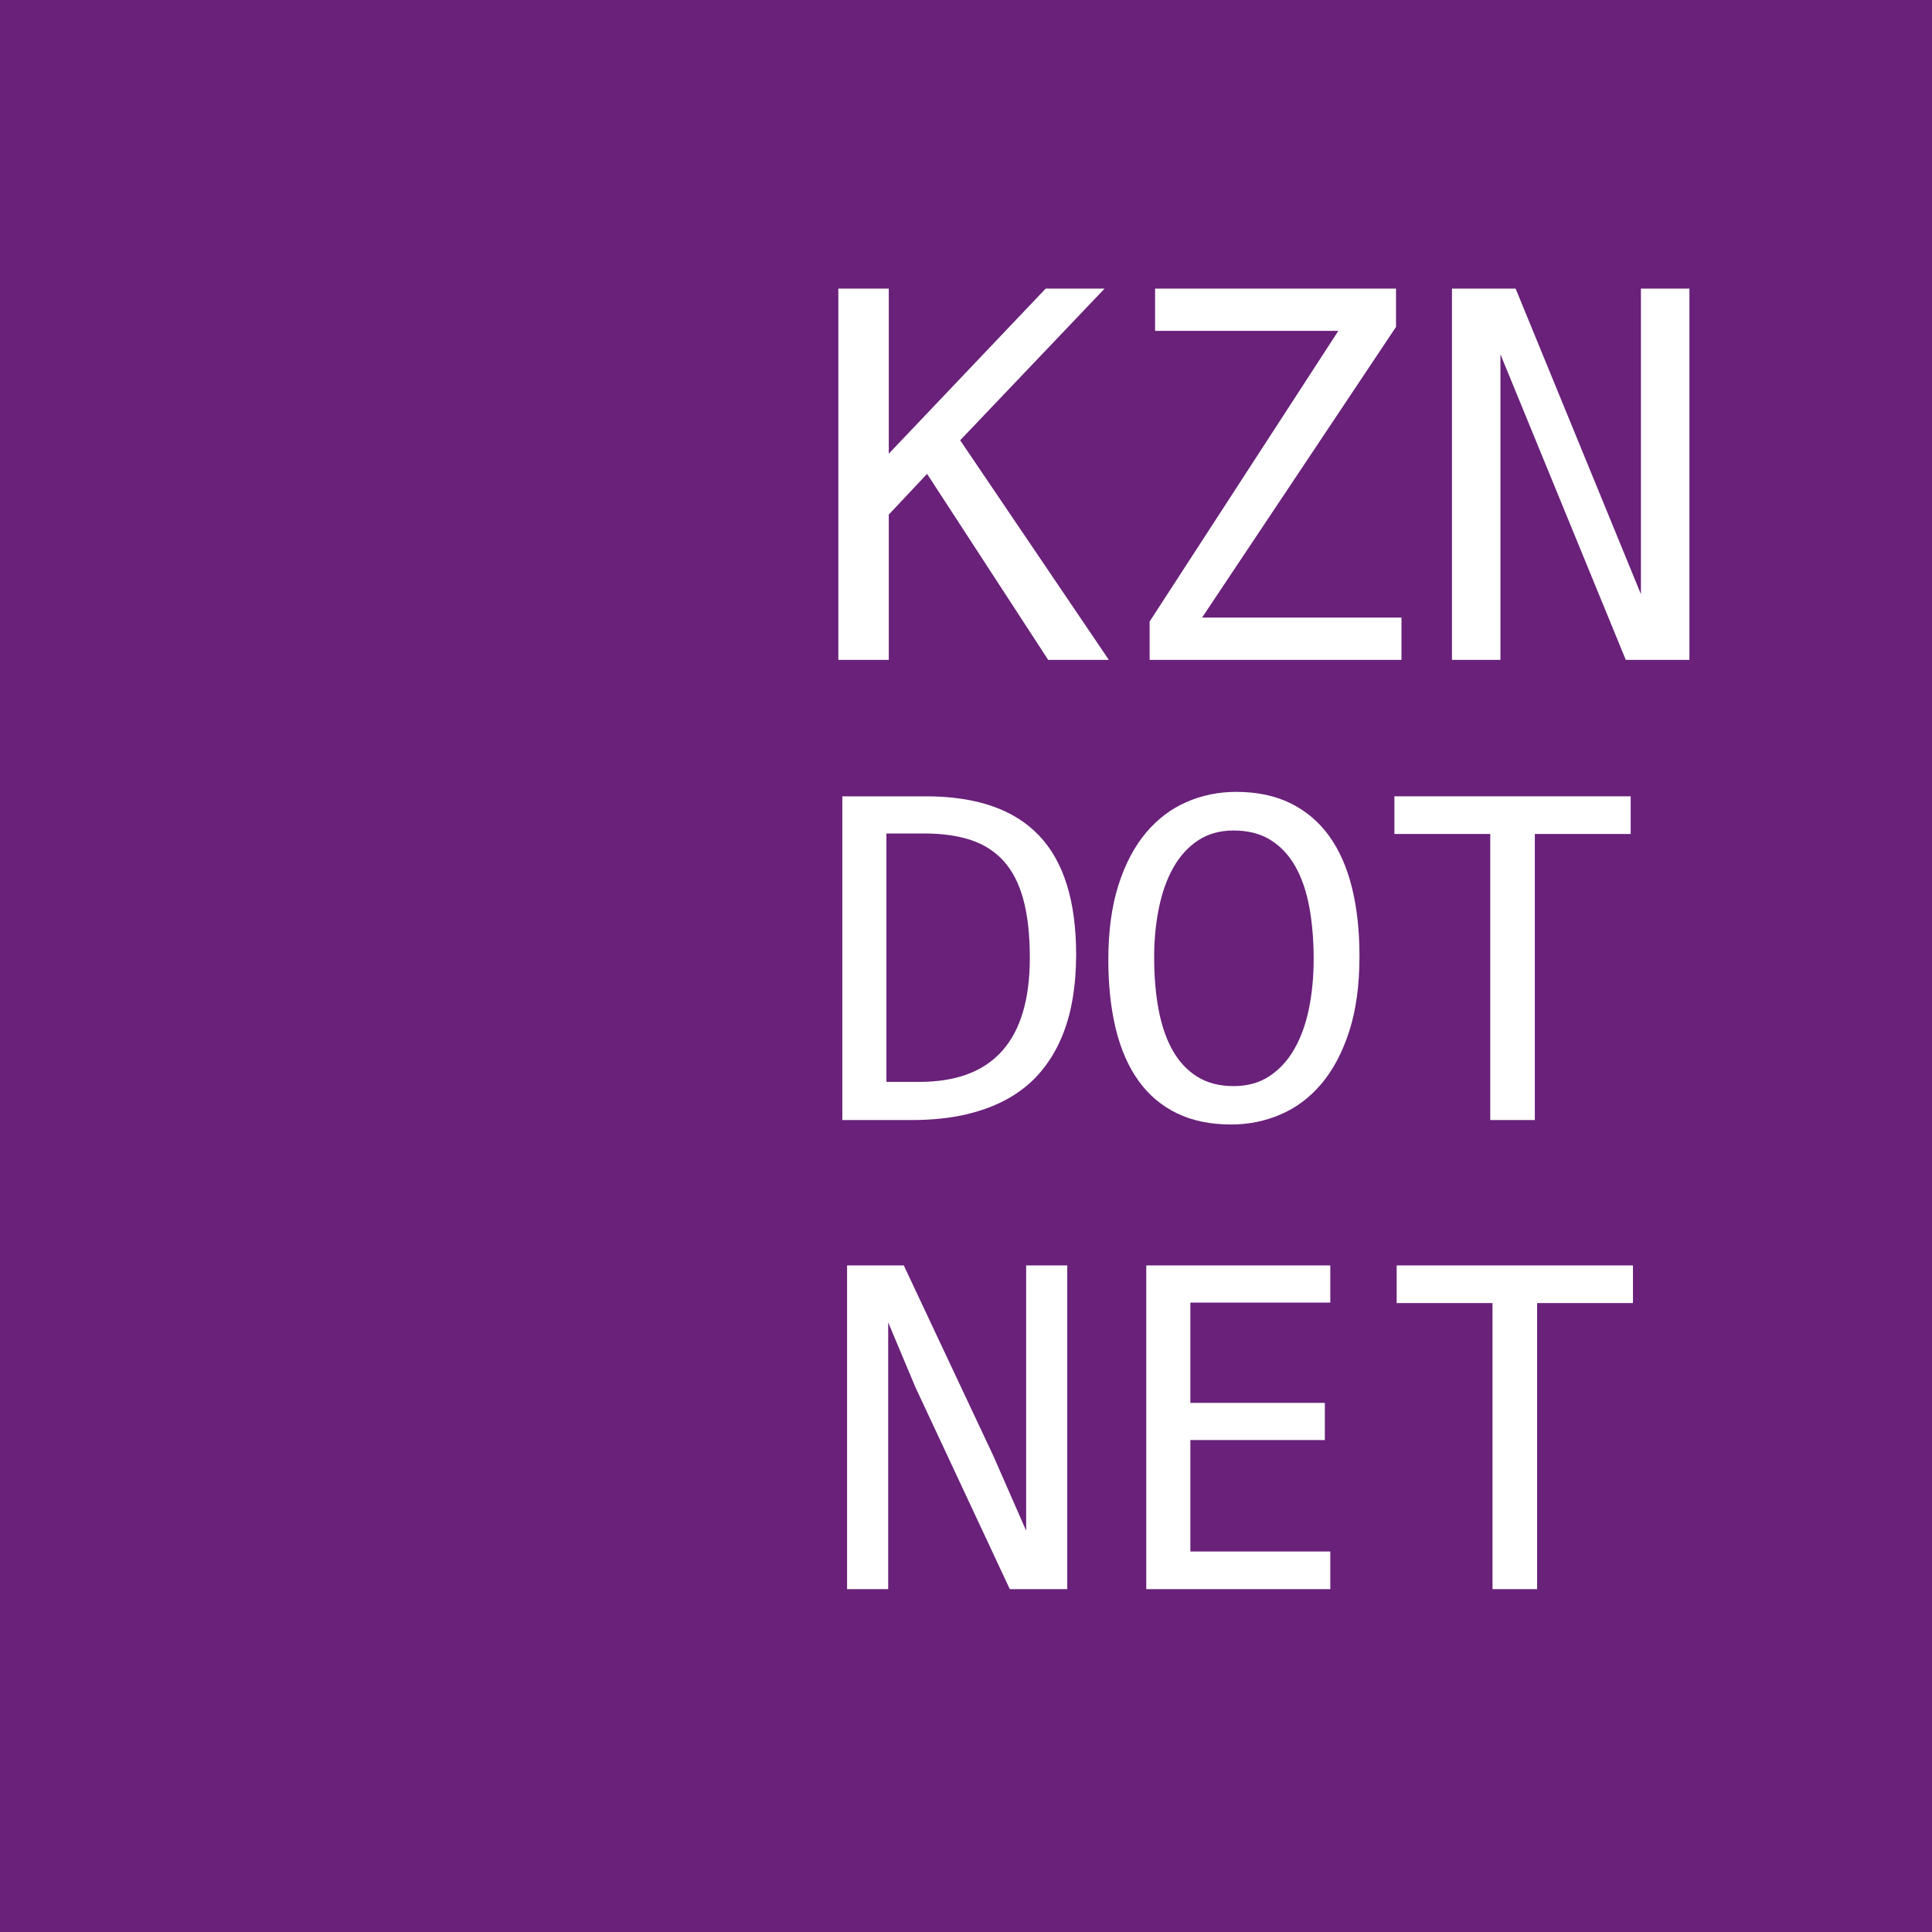
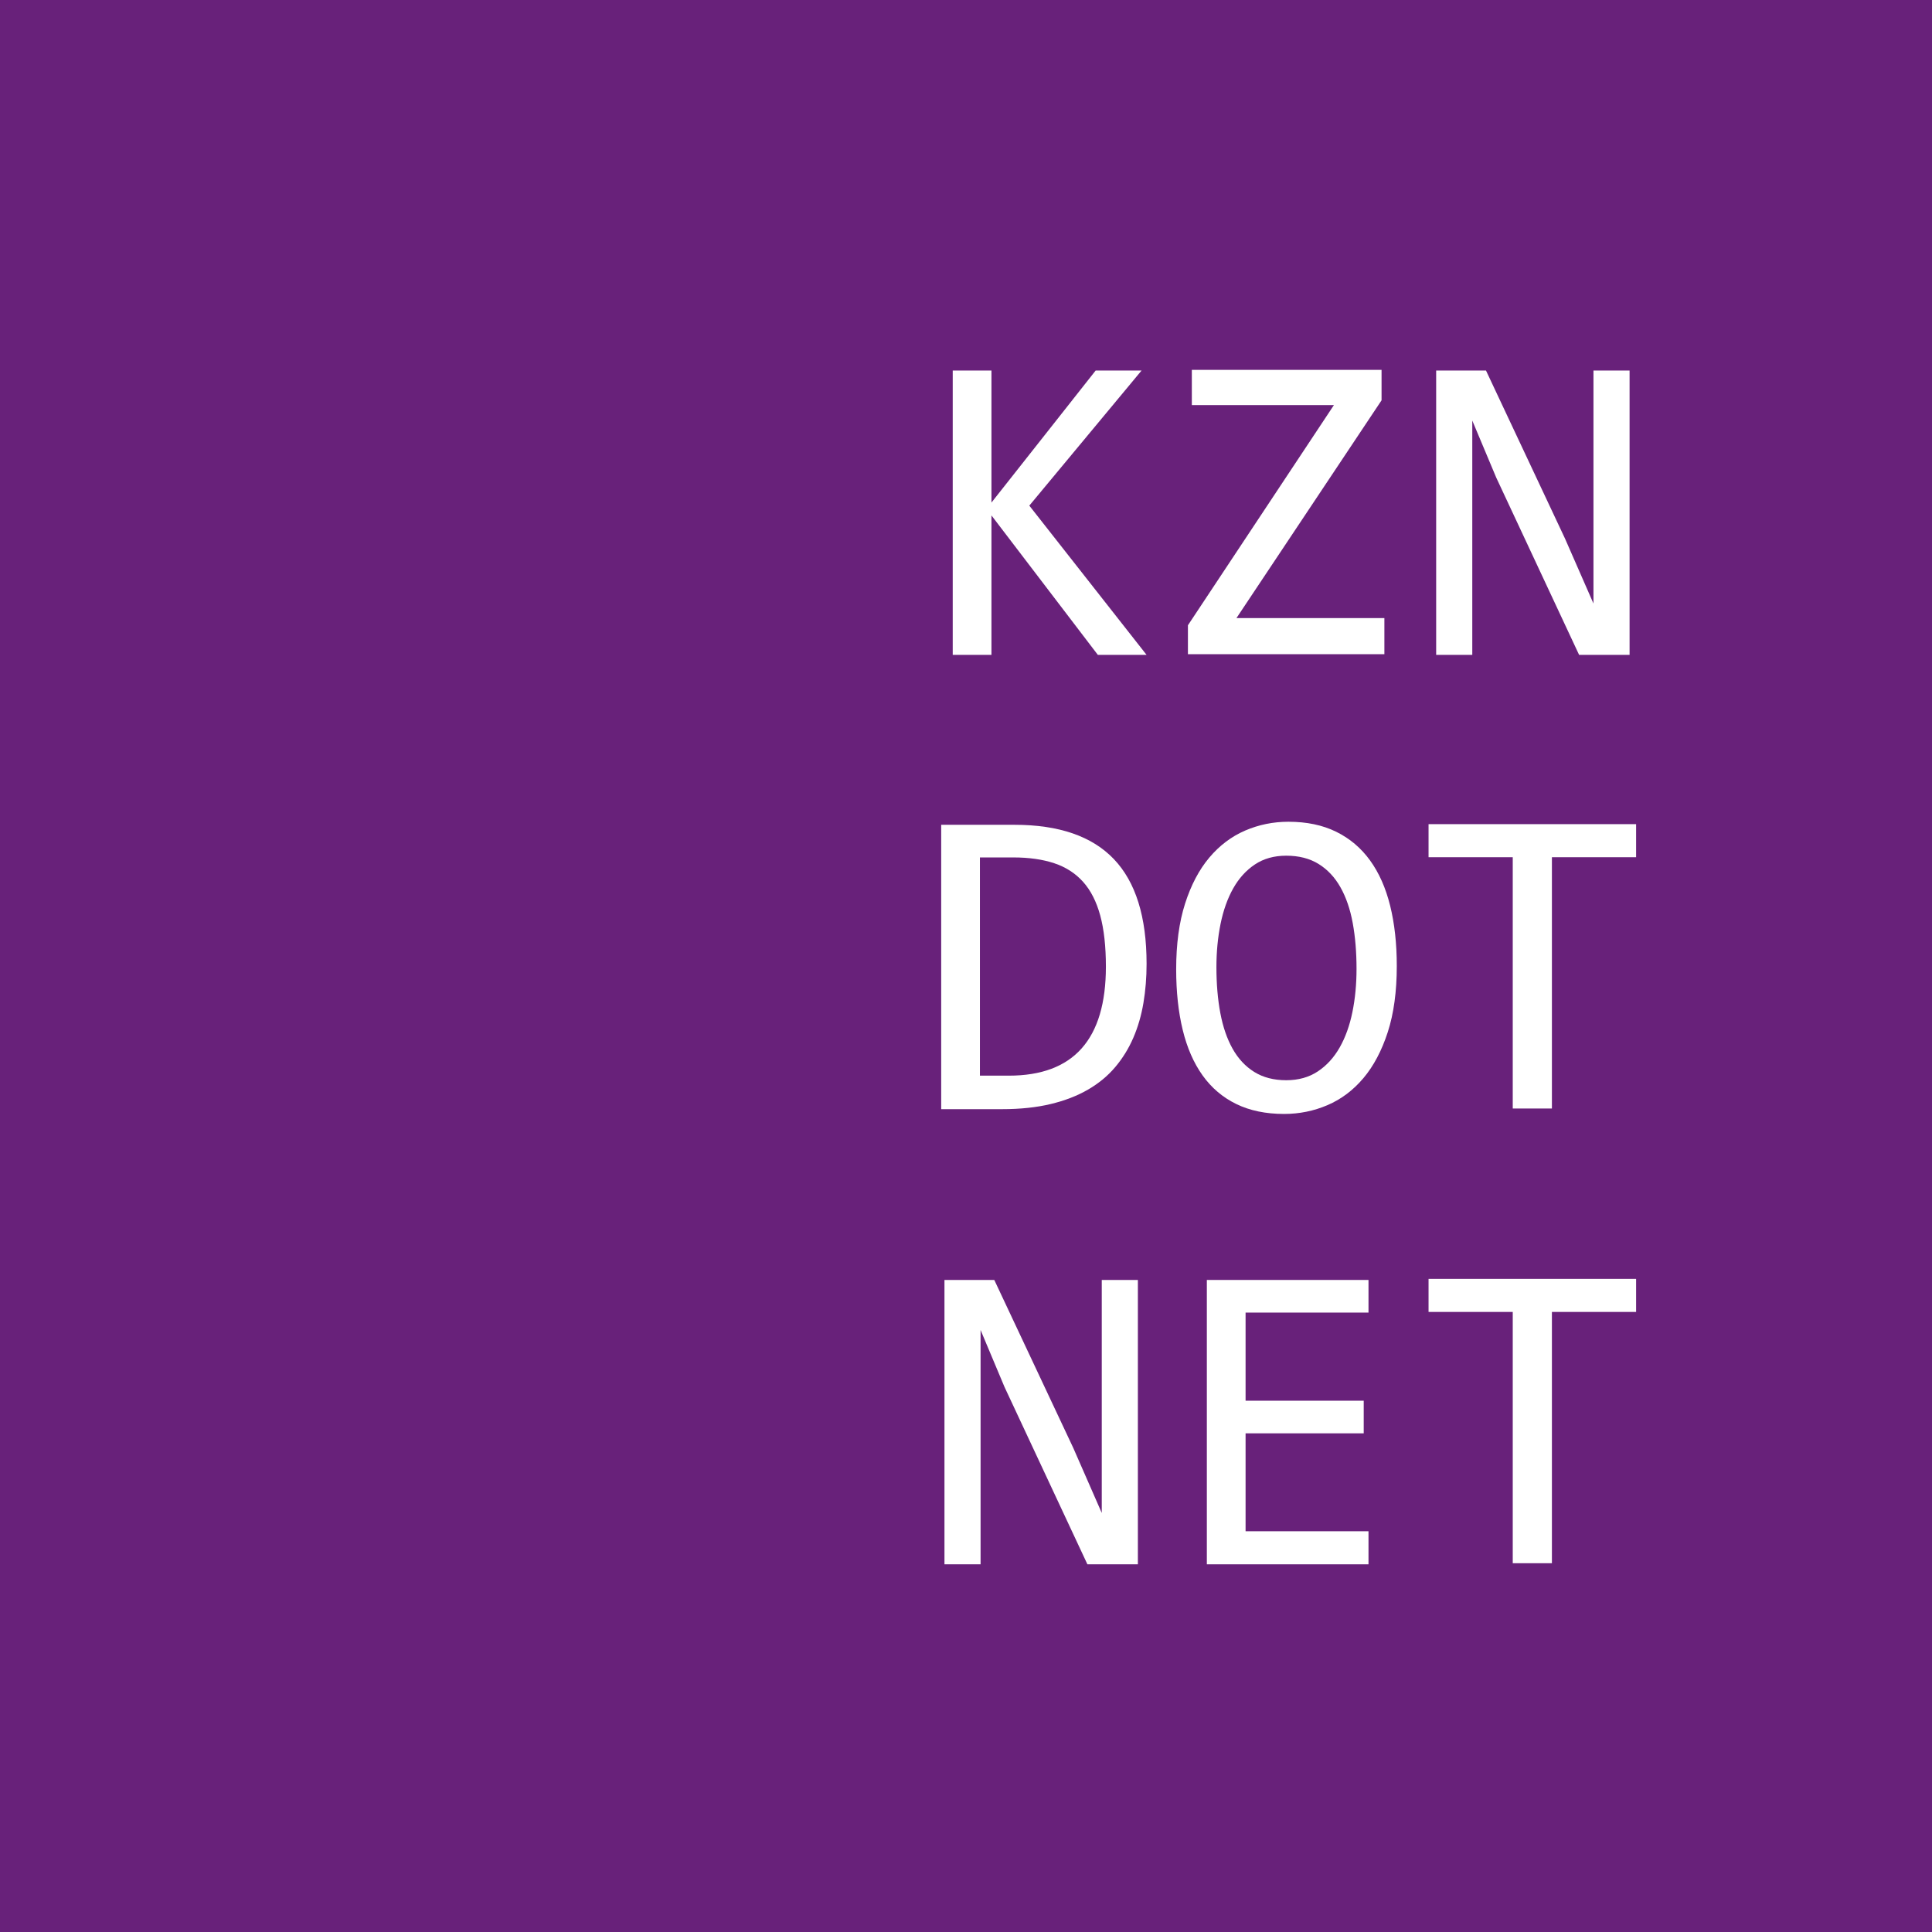
- <svg xmlns="http://www.w3.org/2000/svg" version="1.1" id="Слой_1" x="0px" y="0px" width="850.39px" height="850.39px" viewBox="0 0 850.39 850.39" enable-background="new 0 0 850.39 850.39" xml:space="preserve">
-   <rect fill="#69217A" width="850.39" height="850.39" />
-   <g display="none">
-     <path display="inline" fill="#FFFFFF" d="M524.567,250.913c0,6.759-1.382,12.684-4.144,17.77c-2.763,5.088-6.614,9.321-11.555,12.7   c-4.944,3.38-10.885,5.906-17.824,7.577c-6.942,1.671-14.593,2.508-22.949,2.508c-3.779,0-7.54-0.146-11.283-0.436   c-3.744-0.292-7.341-0.654-10.792-1.09c-3.453-0.436-6.705-0.944-9.757-1.526c-3.053-0.581-5.816-1.199-8.286-1.854v-18.75   c5.451,2.035,11.573,3.635,18.37,4.796c6.795,1.164,14.517,1.745,23.165,1.745c6.251,0,11.574-0.491,15.972-1.472   c4.396-0.981,7.994-2.435,10.793-4.361c2.796-1.925,4.832-4.269,6.105-7.032c1.271-2.761,1.907-5.922,1.907-9.485   c0-3.851-1.073-7.14-3.216-9.866c-2.145-2.726-4.96-5.159-8.449-7.304c-3.488-2.143-7.468-4.105-11.938-5.887   c-4.47-1.78-9.031-3.614-13.681-5.505c-4.652-1.889-9.213-3.942-13.682-6.16c-4.47-2.216-8.45-4.832-11.938-7.849   c-3.489-3.015-6.307-6.558-8.449-10.629c-2.146-4.069-3.217-8.901-3.217-14.499c0-4.869,1.018-9.665,3.053-14.391   c2.034-4.723,5.195-8.92,9.484-12.591c4.287-3.669,9.793-6.631,16.518-8.885c6.721-2.252,14.733-3.38,24.038-3.38   c2.397,0,4.995,0.109,7.794,0.327c2.798,0.218,5.632,0.528,8.504,0.927c2.87,0.401,5.704,0.855,8.503,1.363   c2.796,0.509,5.396,1.054,7.794,1.635v17.443c-5.598-1.598-11.192-2.816-16.788-3.652c-5.598-0.835-11.011-1.254-16.243-1.254   c-11.12,0-19.297,1.854-24.529,5.56c-5.232,3.707-7.85,8.686-7.85,14.936c0,3.853,1.072,7.16,3.216,9.92   c2.144,2.763,4.962,5.233,8.449,7.414c3.489,2.18,7.468,4.161,11.938,5.941c4.47,1.781,9.03,3.617,13.682,5.505   c4.65,1.892,9.212,3.962,13.683,6.214c4.47,2.253,8.448,4.924,11.938,8.013c3.487,3.09,6.304,6.705,8.448,10.847   C523.495,240.338,524.567,245.244,524.567,250.913z" />
-     <path display="inline" fill="#FFFFFF" d="M649.393,190.626c0,5.816-1.091,11.575-3.271,17.279   c-2.18,5.707-5.561,10.812-10.139,15.317c-4.578,4.507-10.43,8.16-17.552,10.957c-7.123,2.799-15.626,4.197-25.51,4.197h-17.66   v51.129h-19.405V147.02h40.118c7.049,0,13.807,0.782,20.277,2.344c6.468,1.563,12.154,4.088,17.061,7.577   c4.906,3.488,8.813,7.996,11.719,13.518C647.937,175.982,649.393,182.706,649.393,190.626z M629.223,191.499   c0-9.158-2.997-16.171-8.993-21.041c-5.995-4.869-14.373-7.304-25.129-7.304h-19.84v58.651h18.096   c11.482,0,20.332-2.507,26.547-7.521C626.117,209.269,629.223,201.674,629.223,191.499z" />
-     <path display="inline" fill="#FFFFFF" d="M772.146,246.879c0,6.833-1.328,12.883-3.98,18.151   c-2.653,5.271-6.432,9.722-11.338,13.354c-4.904,3.635-10.83,6.396-17.77,8.286c-6.94,1.891-14.662,2.834-23.166,2.834h-37.283   V147.02h40.772c31.76,0,47.641,11.556,47.641,34.667c0,7.704-1.837,14.318-5.506,19.841c-3.67,5.524-9.648,9.631-17.934,12.319   c3.852,0.728,7.504,1.962,10.957,3.707c3.45,1.744,6.486,3.998,9.103,6.759c2.616,2.762,4.688,6.033,6.214,9.811   C771.381,237.904,772.146,242.155,772.146,246.879z M746.854,184.303c0-2.906-0.437-5.65-1.31-8.231   c-0.871-2.579-2.397-4.796-4.578-6.65c-2.18-1.853-5.124-3.325-8.83-4.415c-3.707-1.09-8.395-1.635-14.063-1.635h-20.059v44.588   h19.405c4.432,0,8.448-0.472,12.046-1.417c3.597-0.944,6.686-2.399,9.267-4.361c2.579-1.962,4.578-4.416,5.995-7.358   C746.144,191.88,746.854,188.375,746.854,184.303z M751.541,247.533c0-3.633-0.764-6.904-2.29-9.812   c-1.526-2.906-3.744-5.359-6.649-7.358c-2.909-1.999-6.451-3.543-10.63-4.633c-4.18-1.091-8.885-1.635-14.118-1.635h-19.84v49.058   h20.494c11.12,0,19.405-2.072,24.856-6.214C748.815,262.796,751.541,256.328,751.541,247.533z" />
+ <svg xmlns="http://www.w3.org/2000/svg" width="888" height="888" version="1.1">
+   <rect id="bg" x="0" y="0" width="888" height="888" fill="#68217a" />
+   <g id="tx" fill="white">
+     <path d="m527 301h-22.4l-48.9-64.1v64.1h-17.8v-130.7h17.8v60.7l47.9-60.7h21.1l-51.6 62.1z" />
+     <path d="m635 184-66.7 100.1h68v16.6h-90.3v-13.3l67.1-101.2h-65.3v-16.2h87.2z" />
+     <path d="m749 301h-23.2l-38.1-81.5-11-26.2v107.7h-16.6v-130.7h22.9l36.3 77.2 13.1 29.9v-107.1h16.6z" />
+     <path d="m527 443q0 9.4-1.45 18t-4.65 16-8.3 13.45-12.5 10.35-17.2 6.65-22.3 2.35h-28v-130.7h33.7q30.6 0 45.65 15.75t15.05 48.15zm-18.7 1.3q0-13.9-2.6-23.5t-7.9-15.5-13.3-8.55-18.8-2.65h-15.3v100.3h13.3q44.6 0 44.6-50.1z" />
+     <path d="m642 444q0 17.6-4.15 30.4t-11.2 21.15-16.5 12.4-19.95 4.05q-12.6 0-21.95-4.55t-15.5-13.15-9.15-20.95-3-27.85q0-17.4 4.1-30.2t11.15-21.15 16.45-12.4 19.9-4.05q12.6 0 21.95 4.6t15.55 13.15 9.25 20.85 3.05 27.7zm-18.5 1.3q0-11.5-1.75-21.05t-5.65-16.45-10.05-10.7-14.85-3.8q-8.4 0-14.45 4.05t-9.95 11-5.8 16.3-1.9 19.85q0 11.6 1.8 21.15t5.65 16.4 9.95 10.65 14.7 3.8q8.4 0 14.5-4.05t10.05-11 5.85-16.25 1.9-19.9z" />
+     <path d="m752 394h-38.7v115.5h-18v-115.5h-38.7v-15.2h95.4z" />
+     <path d="m523 719h-23.2l-38.1-81.5-11-26.2v107.7h-16.6v-130.7h22.9l36.3 77.2 13.1 29.9v-107.1h16.6z" />
+     <path d="m629 719h-74.3v-130.7h74.3v15h-56.5v40.5h54.3v15h-54.3v45h56.5z" />
+     <path d="m752 603h-38.7v115.5h-18v-115.5h-38.7v-15.2h95.4z" />
  </g>
-   <g>
-     <path fill="#FFFFFF" d="M473.673,420.172c0,6.833-0.528,13.373-1.582,19.623c-1.054,6.252-2.744,12.065-5.068,17.443   c-2.328,5.379-5.342,10.267-9.049,14.662c-3.706,4.398-8.25,8.16-13.627,11.284c-5.379,3.126-11.629,5.543-18.751,7.25   c-7.124,1.708-15.228,2.562-24.311,2.562H370.76V350.51h36.738c22.24,0,38.827,5.723,49.768,17.17   C468.203,379.128,473.673,396.625,473.673,420.172z M453.286,421.59c0-10.102-0.946-18.642-2.834-25.619   c-1.892-6.977-4.762-12.608-8.613-16.898c-3.853-4.288-8.686-7.394-14.499-9.321c-5.815-1.925-12.646-2.889-20.496-2.889h-16.679   v109.344h14.499C437.078,476.207,453.286,458.001,453.286,421.59z" />
-     <path fill="#FFFFFF" d="M598.388,420.827c0,12.792-1.509,23.839-4.524,33.14c-3.018,9.306-7.087,16.991-12.21,23.058   c-5.124,6.07-11.119,10.575-17.987,13.519c-6.868,2.944-14.118,4.415-21.75,4.415c-9.156,0-17.133-1.653-23.929-4.96   c-6.797-3.307-12.427-8.085-16.897-14.336c-4.47-6.249-7.795-13.862-9.976-22.839c-2.18-8.976-3.271-19.095-3.271-30.361   c0-12.646,1.489-23.619,4.47-32.923c2.98-9.303,7.031-16.989,12.156-23.058c5.124-6.067,11.101-10.574,17.933-13.518   c6.831-2.943,14.063-4.416,21.695-4.416c9.156,0,17.132,1.673,23.929,5.015c6.795,3.344,12.445,8.122,16.952,14.336   c4.505,6.213,7.866,13.791,10.084,22.73C597.279,399.568,598.388,409.636,598.388,420.827z M578.22,422.244   c0-8.357-0.638-16.007-1.908-22.948c-1.271-6.939-3.324-12.918-6.159-17.933c-2.834-5.015-6.486-8.902-10.956-11.666   c-4.47-2.761-9.866-4.143-16.189-4.143c-6.105,0-11.355,1.472-15.753,4.415c-4.398,2.944-8.013,6.941-10.847,11.993   c-2.835,5.052-4.943,10.974-6.323,17.77c-1.382,6.796-2.072,14.009-2.072,21.64c0,8.431,0.654,16.117,1.964,23.056   c1.307,6.942,3.359,12.902,6.158,17.88c2.798,4.979,6.414,8.85,10.847,11.609c4.434,2.764,9.774,4.144,16.026,4.144   c6.105,0,11.374-1.472,15.808-4.415c4.432-2.944,8.084-6.939,10.957-11.992c2.87-5.051,4.995-10.956,6.377-17.715   C577.528,437.179,578.22,429.948,578.22,422.244z" />
-     <path fill="#FFFFFF" d="M717.762,367.081h-42.189v125.915h-19.623V367.081H613.76V350.51h104.002V367.081z" />
-   </g>
-   <g>
-     <path fill="#FFFFFF" d="M469.767,699.479h-25.292l-41.535-88.849l-11.993-28.563v71.843v45.568h-18.096V556.994h24.964   l39.573,84.161l14.281,32.595v-76.312v-40.444h18.098V699.479z" />
-     <path fill="#FFFFFF" d="M585.542,699.479h-81V556.994h81v16.353h-61.595v44.151h59.196v16.353h-59.196v49.058h61.595V699.479z" />
-     <path fill="#FFFFFF" d="M718.762,573.563h-42.189v125.915h-19.623V573.563H614.76v-16.569h104.002V573.563z" />
-   </g>
-   <text transform="matrix(1 0 0 1 353.999 290.437)" fill="#FFFFFF" font-family="'Consolas'" font-size="224.136">KZN</text>
</svg>
